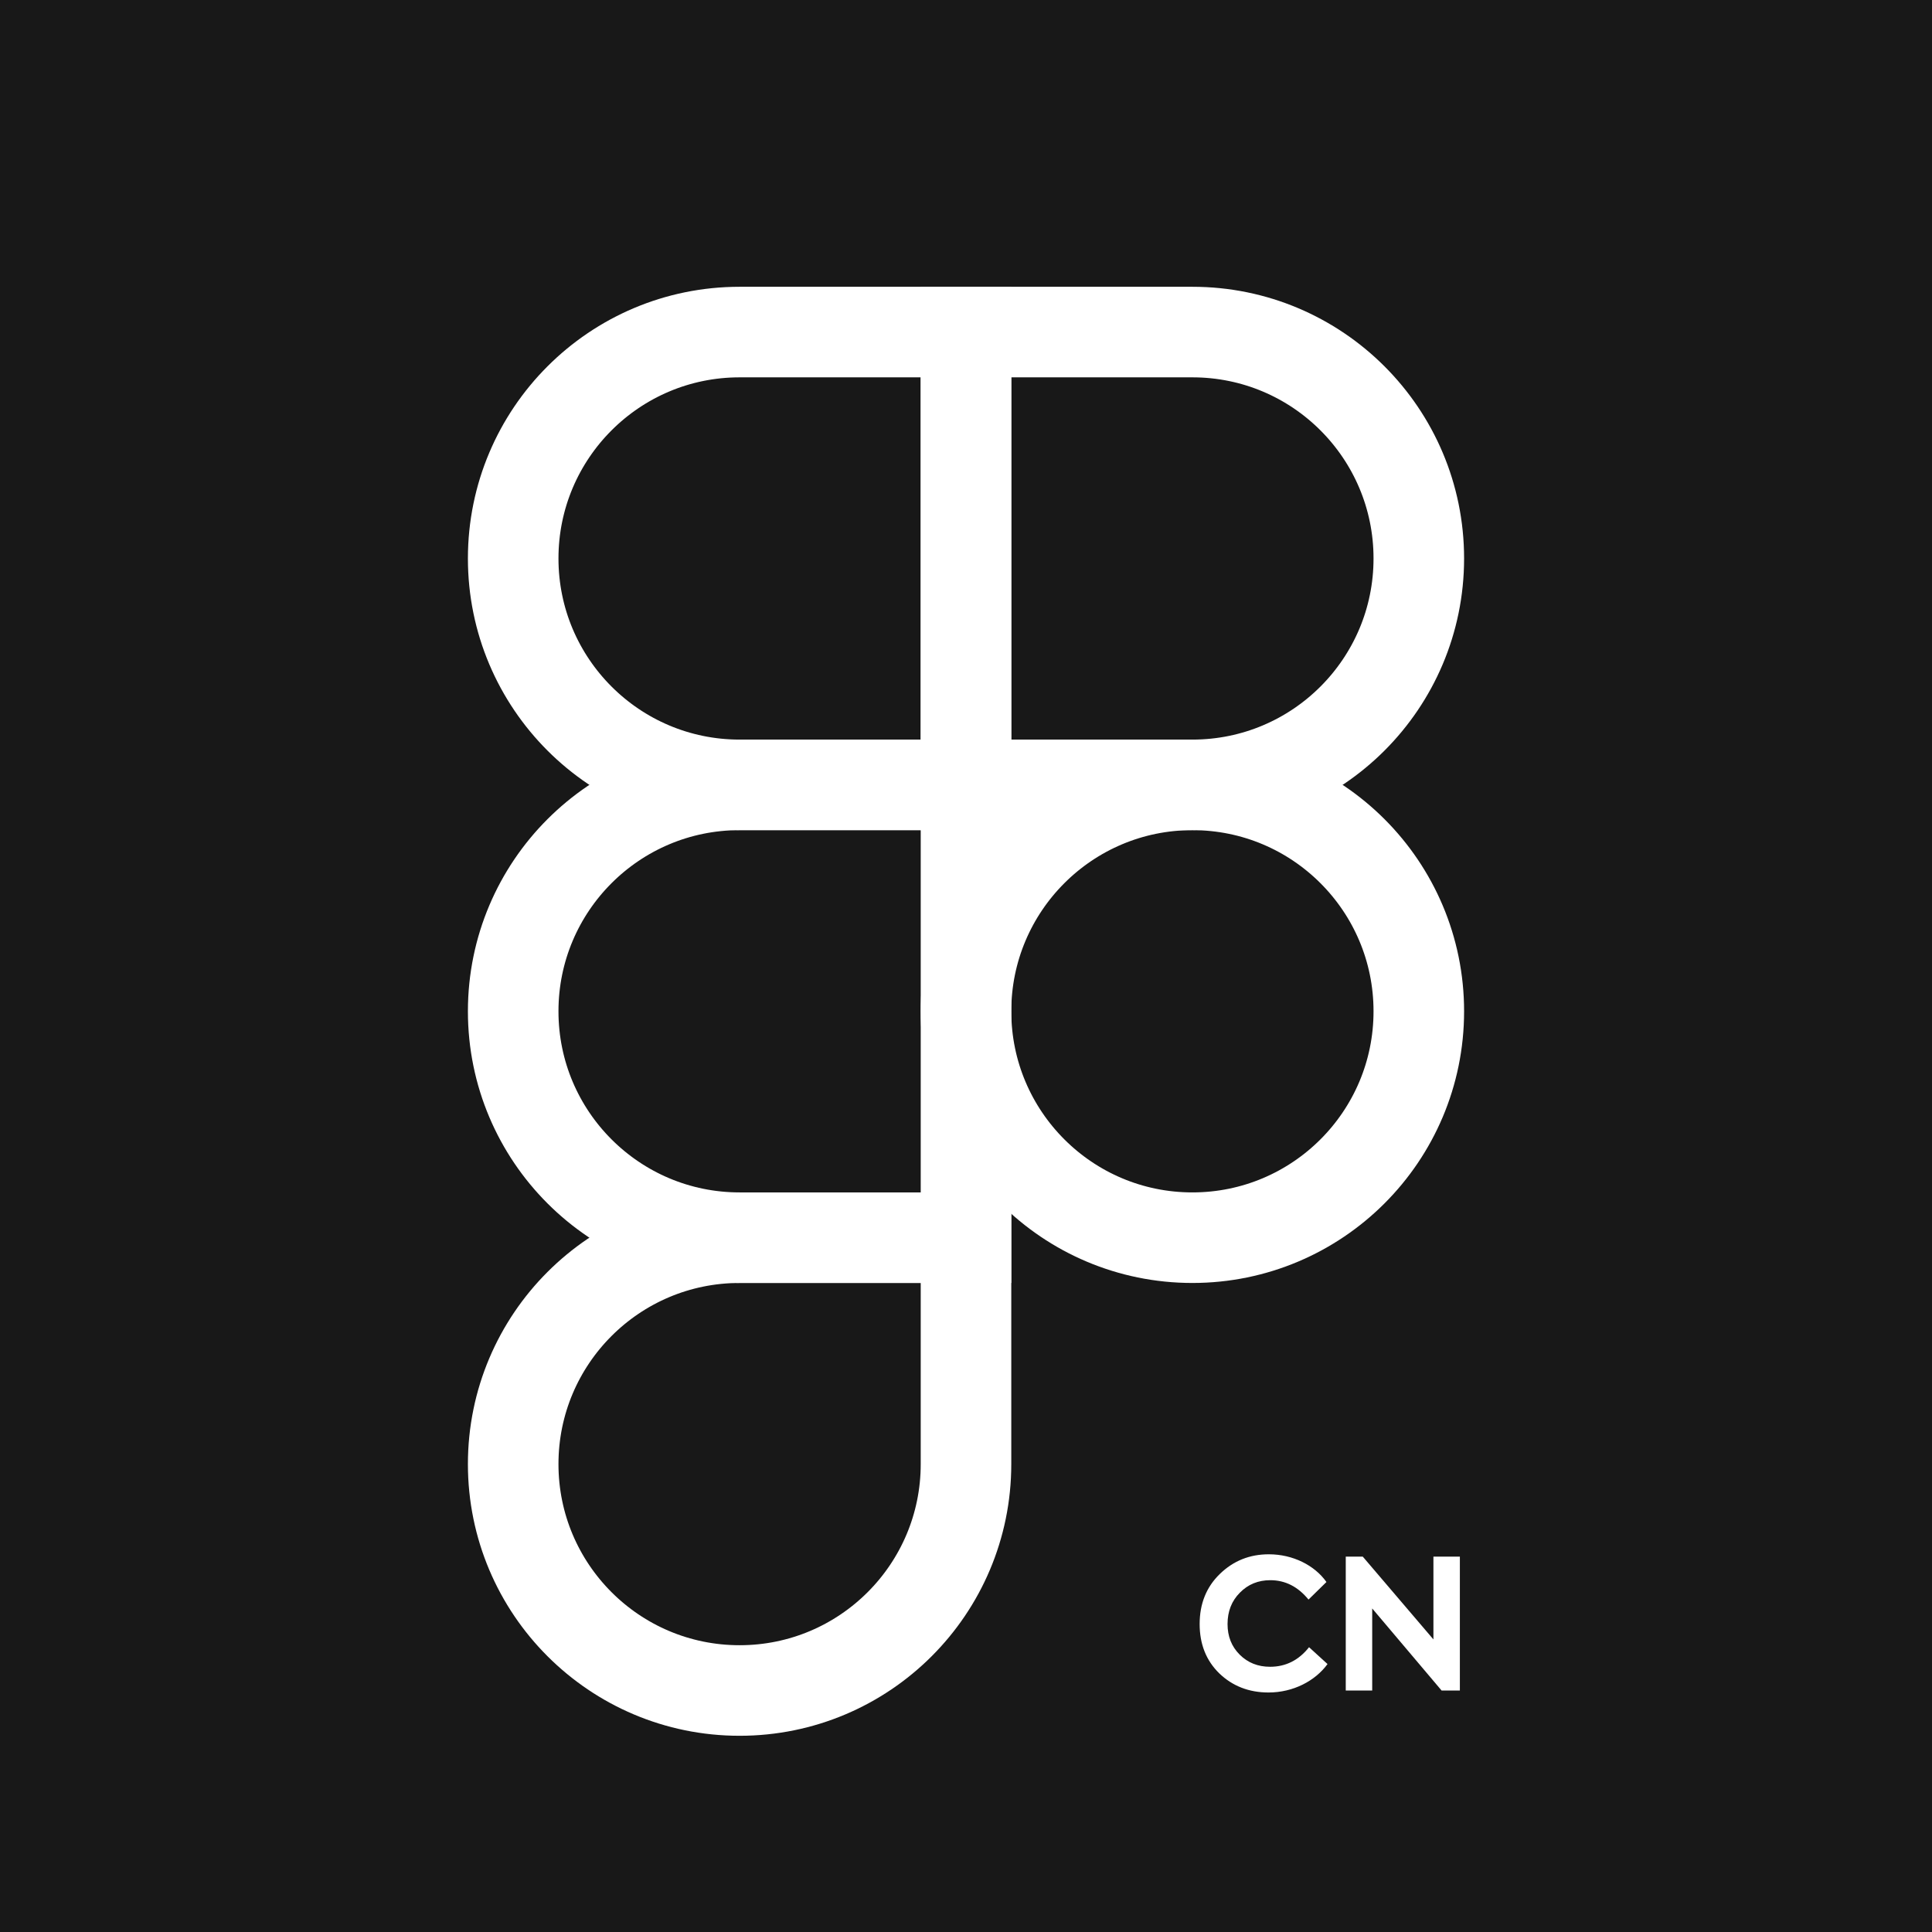
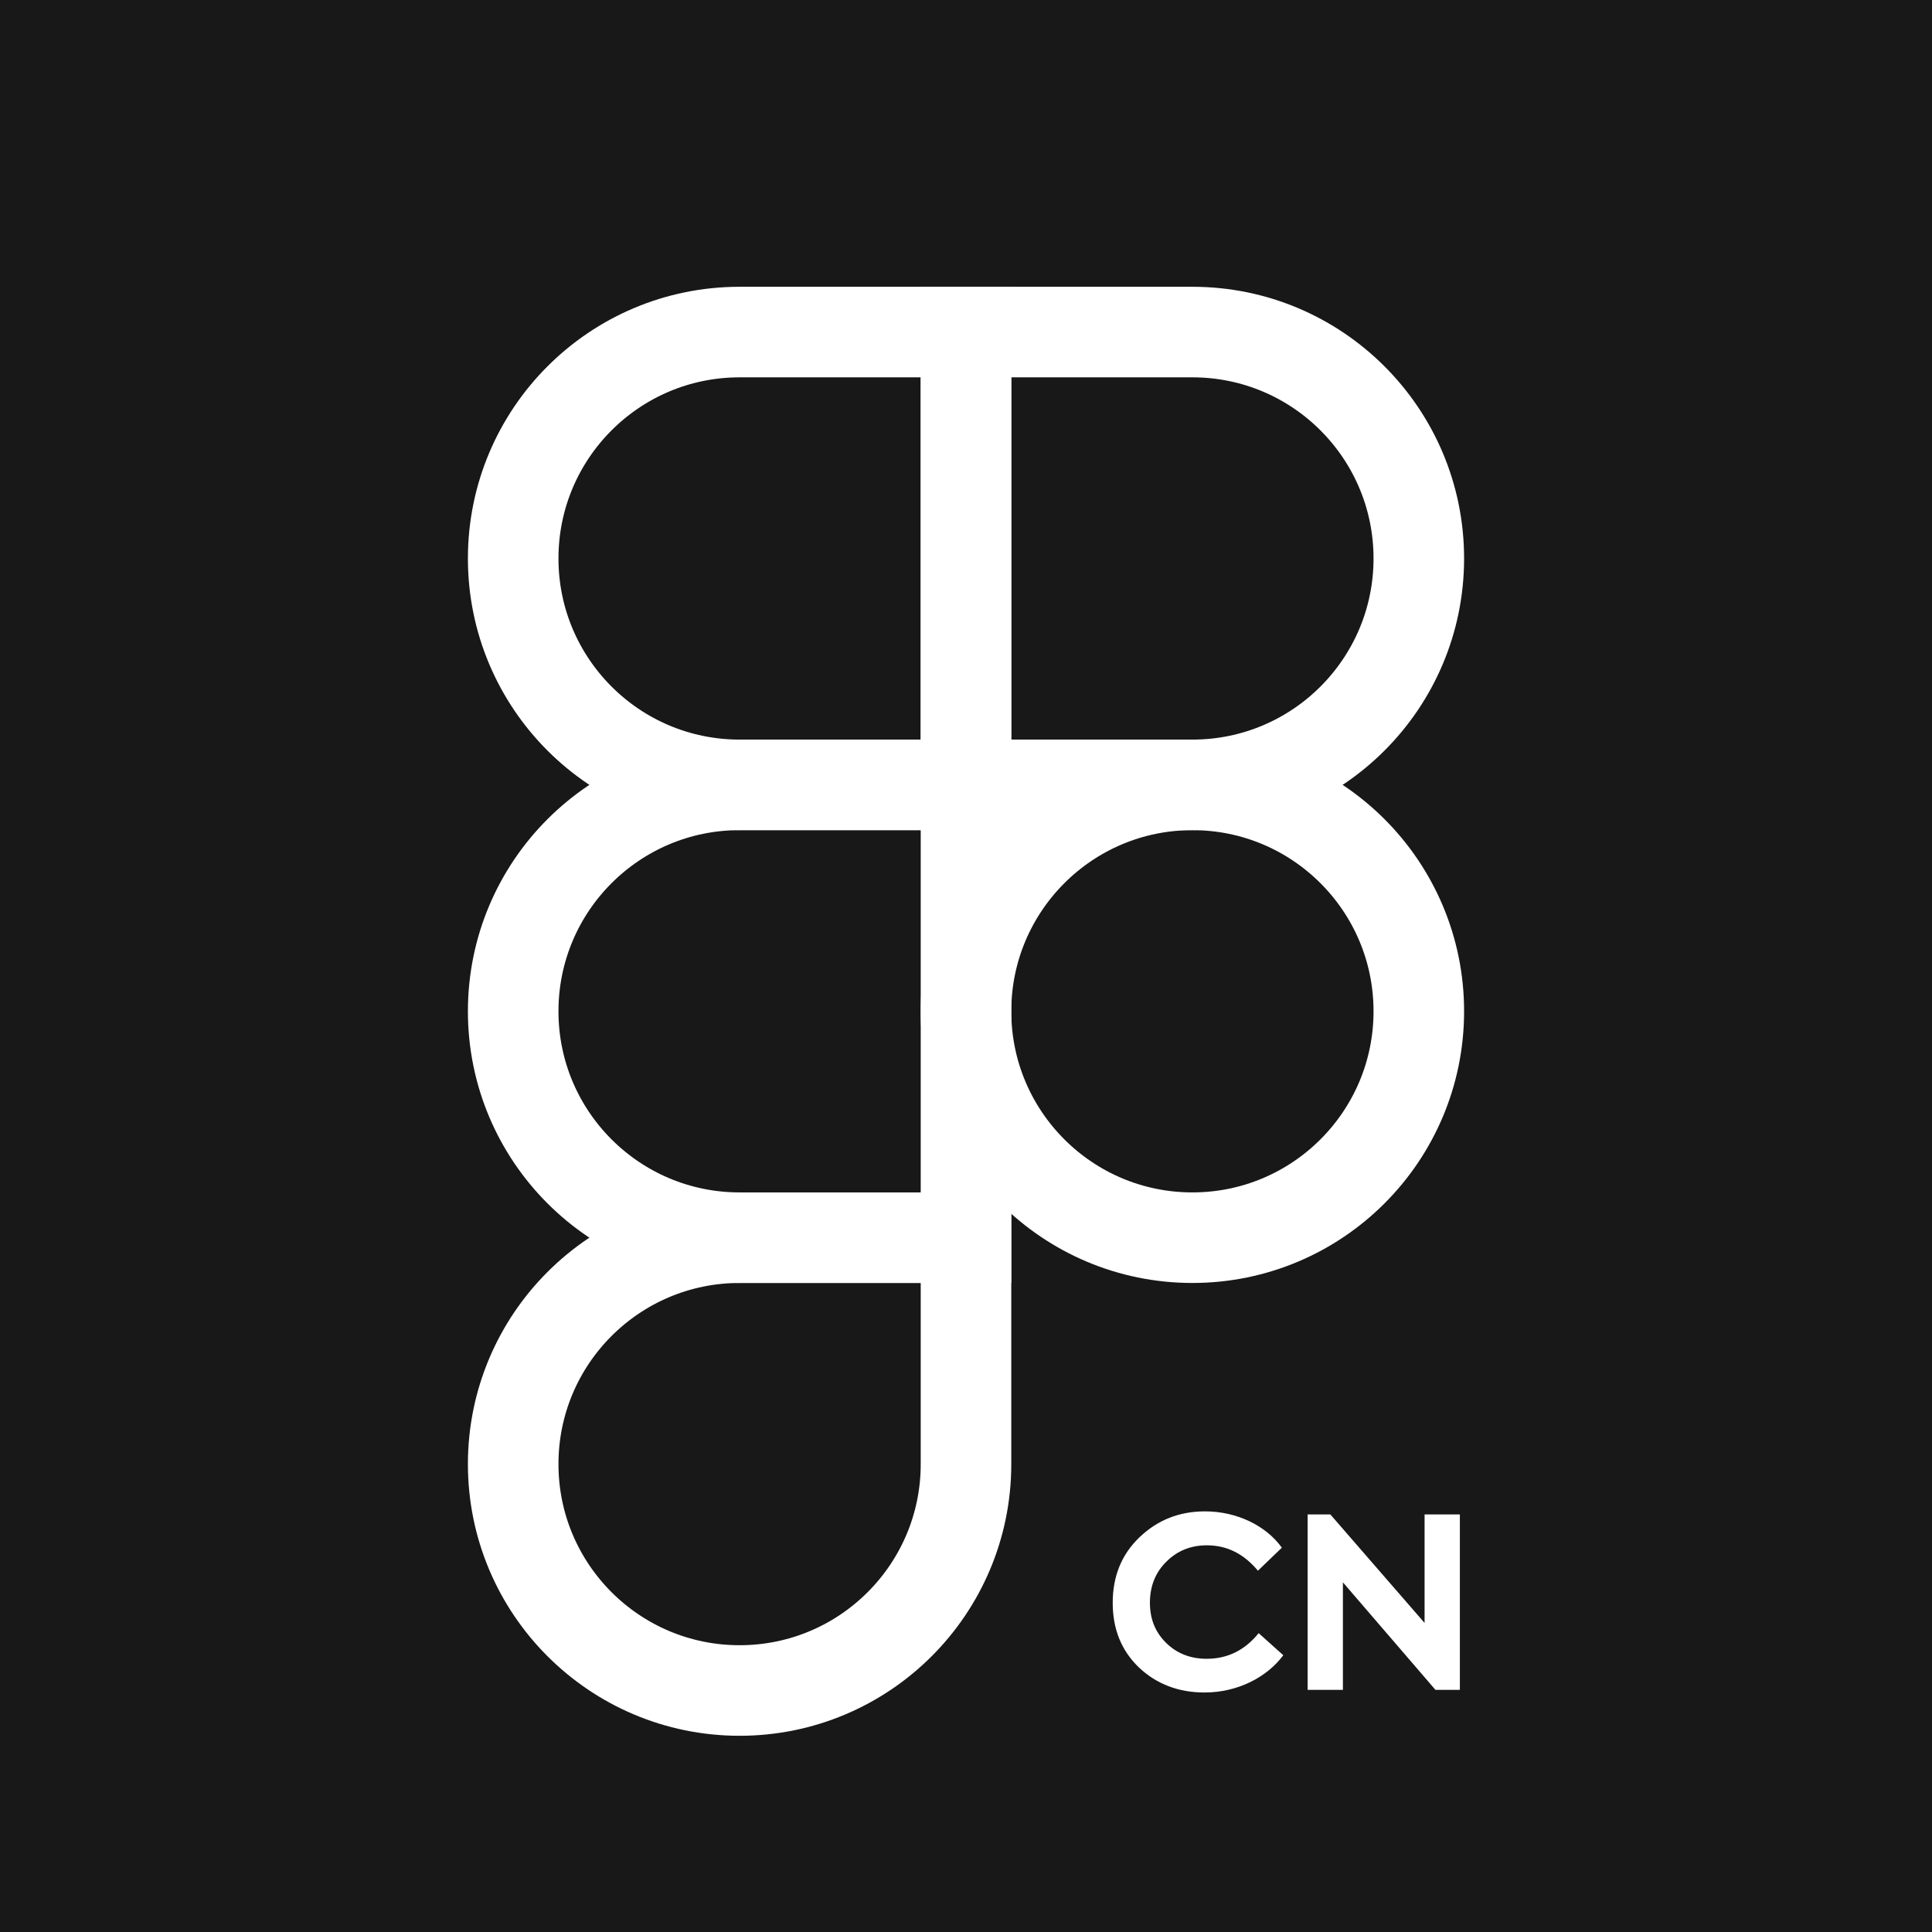
<svg xmlns="http://www.w3.org/2000/svg" width="128" height="128" viewBox="0 0 128 128" fill="none">
  <rect width="128" height="128" fill="#181818" />
  <path d="M34 37C34 28.716 40.716 22 49 22H64V52H49C40.716 52 34 45.284 34 37V37Z" stroke="white" stroke-width="6" />
  <path d="M34 67C34 58.716 40.716 52 49 52H64V82H49C40.716 82 34 75.284 34 67V67Z" stroke="white" stroke-width="6" />
  <path d="M34 97C34 88.716 40.716 82 49 82H64V97C64 105.284 57.284 112 49 112V112C40.716 112 34 105.284 34 97V97Z" stroke="white" stroke-width="6" />
  <path d="M64 22H79C87.284 22 94 28.716 94 37V37C94 45.284 87.284 52 79 52H64V22Z" stroke="white" stroke-width="6" />
  <rect x="64" y="52" width="30" height="30" rx="15" stroke="white" stroke-width="6" />
-   <path d="M84.04 112.132C82.756 112.132 81.664 111.712 80.788 110.872C79.912 110.02 79.48 108.928 79.48 107.596C79.48 106.252 79.924 105.148 80.812 104.284C81.712 103.408 82.792 102.976 84.064 102.976C85.66 102.976 87.1 103.708 87.88 104.812L86.692 105.976C85.996 105.124 85.156 104.692 84.16 104.692C83.356 104.692 82.684 104.968 82.144 105.52C81.604 106.06 81.328 106.756 81.328 107.596C81.328 108.412 81.592 109.084 82.132 109.624C82.672 110.164 83.344 110.428 84.148 110.428C85.18 110.428 86.044 109.996 86.728 109.132L87.952 110.248C87.136 111.364 85.684 112.132 84.04 112.132Z" fill="white" />
-   <path d="M94.968 108.616V103.132H96.72V112H95.508L90.912 106.564V112H89.16V103.132H90.288L94.968 108.616Z" fill="white" />
+   <path d="M79.803 112.132C78.09 112.132 76.633 111.582 75.465 110.481C74.296 109.364 73.72 107.933 73.72 106.187C73.72 104.426 74.312 102.979 75.497 101.846C76.698 100.698 78.138 100.132 79.835 100.132C81.965 100.132 83.886 101.091 84.926 102.538L83.341 104.064C82.413 102.947 81.292 102.381 79.963 102.381C78.891 102.381 77.994 102.743 77.274 103.466C76.553 104.174 76.185 105.086 76.185 106.187C76.185 107.257 76.537 108.137 77.258 108.845C77.978 109.553 78.875 109.899 79.948 109.899C81.324 109.899 82.477 109.333 83.389 108.2L85.022 109.663C83.934 111.125 81.997 112.132 79.803 112.132Z" fill="white" />
+   <path d="M94.382 107.524V100.336H96.72V111.959H95.103L88.971 104.834V111.959H86.634V100.336H88.139L94.382 107.524Z" fill="white" />
</svg>
